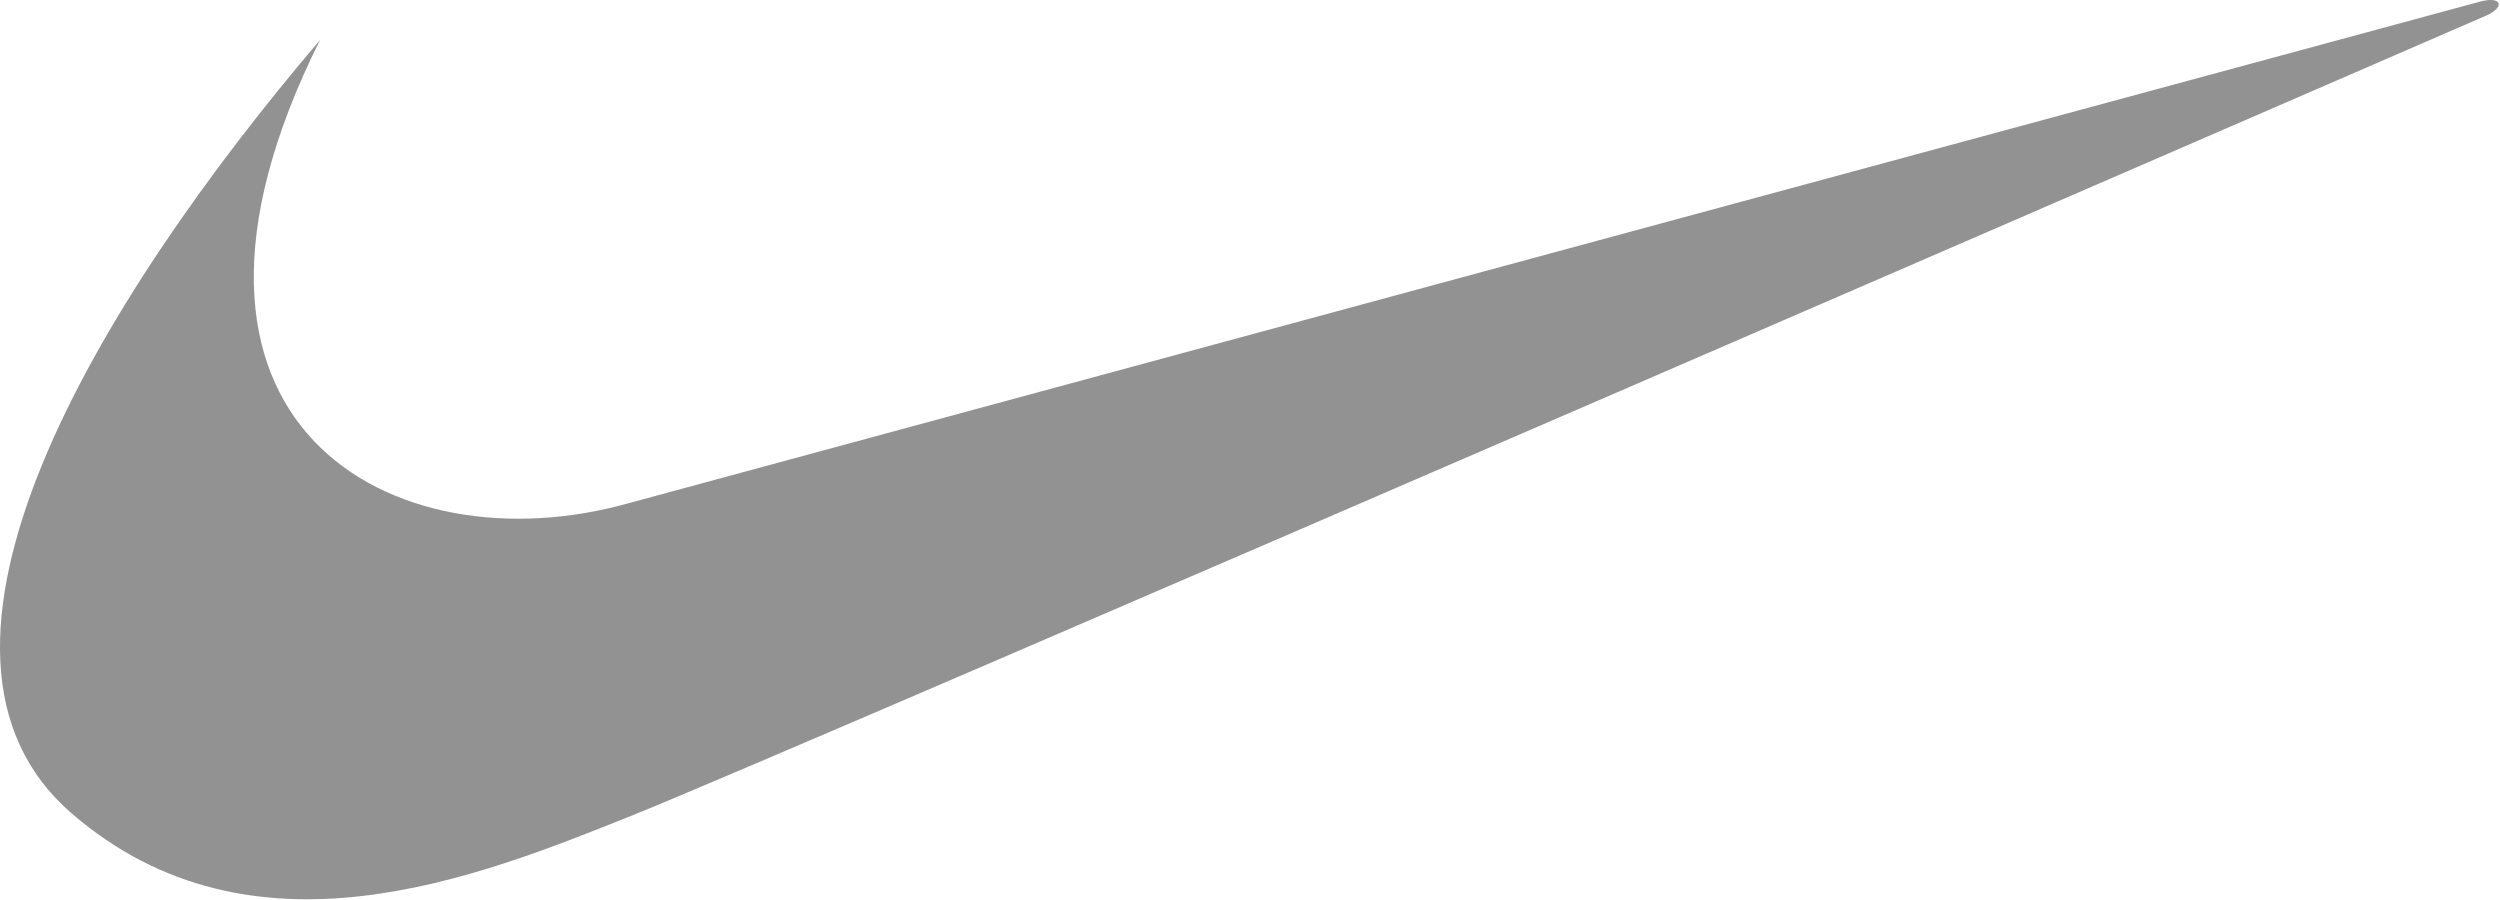
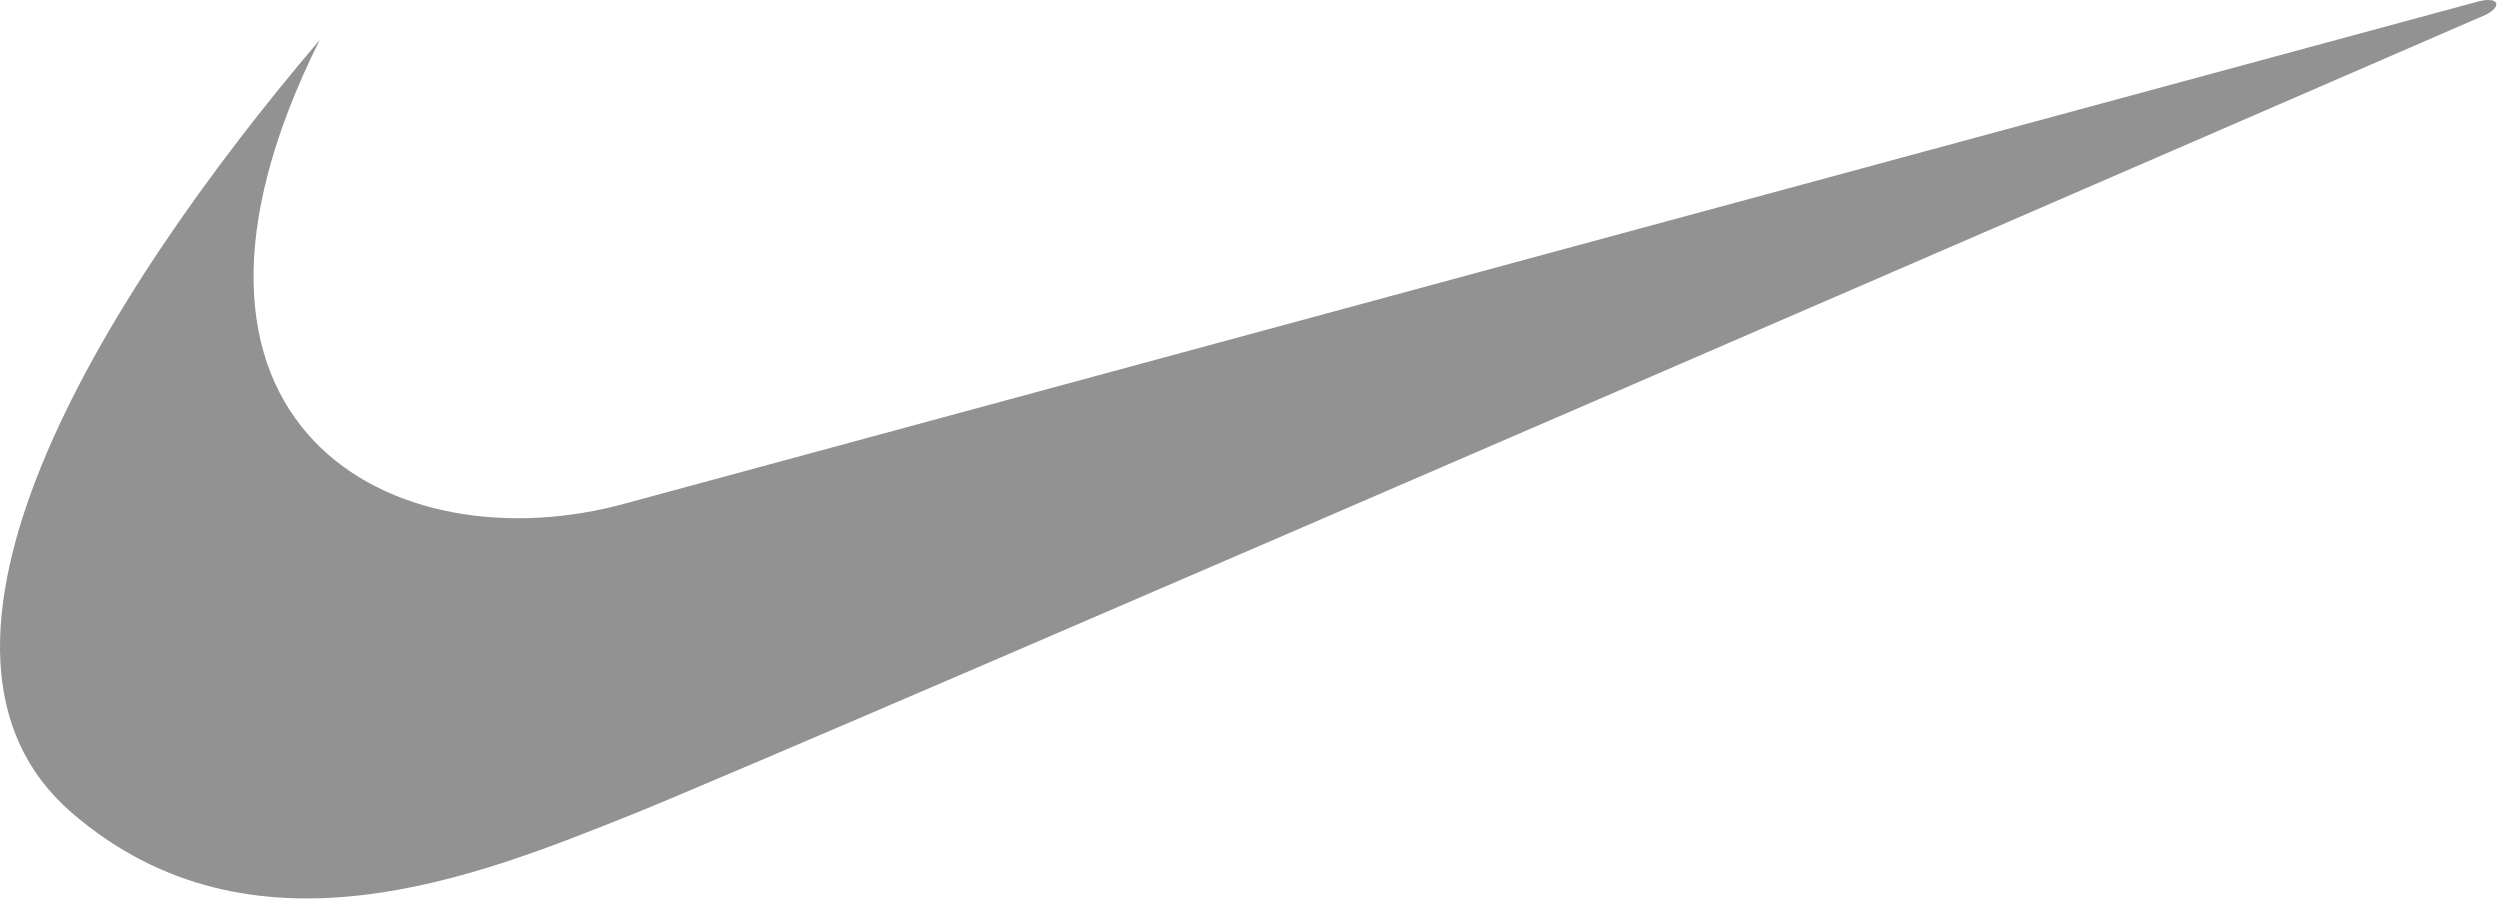
- <svg xmlns="http://www.w3.org/2000/svg" width="139" height="50" viewBox="0 0 139 50" fill="none">
-   <path fill-rule="evenodd" clip-rule="evenodd" d="M17.797 2.218C5.354 16.829 -6.383 36.271 3.984 45.224C14.03 53.9 26.587 48.763 35.149 45.339C43.71 41.914 138.342 0.819 138.342 0.819C139.255 0.362 139.085 -0.209 137.943 0.076C137.482 0.192 34.921 27.986 34.921 27.986C21.906 31.64 7.066 23.677 17.797 2.218Z" fill="#777777" fill-opacity="0.8" />
+ <svg xmlns="http://www.w3.org/2000/svg" width="128" height="46" viewBox="0 0 128 46" fill="none">
+   <path id="Vector" fill-rule="evenodd" clip-rule="evenodd" d="M16.373 2.04C4.926 15.483 -5.872 33.37 3.666 41.606C12.908 49.588 24.46 44.862 32.337 41.711C40.213 38.561 127.275 0.753 127.275 0.753C128.115 0.333 127.958 -0.192 126.907 0.07C126.484 0.176 32.127 25.748 32.127 25.748C20.153 29.109 6.501 21.783 16.373 2.04Z" fill="#777777" fill-opacity="0.8" />
</svg>
